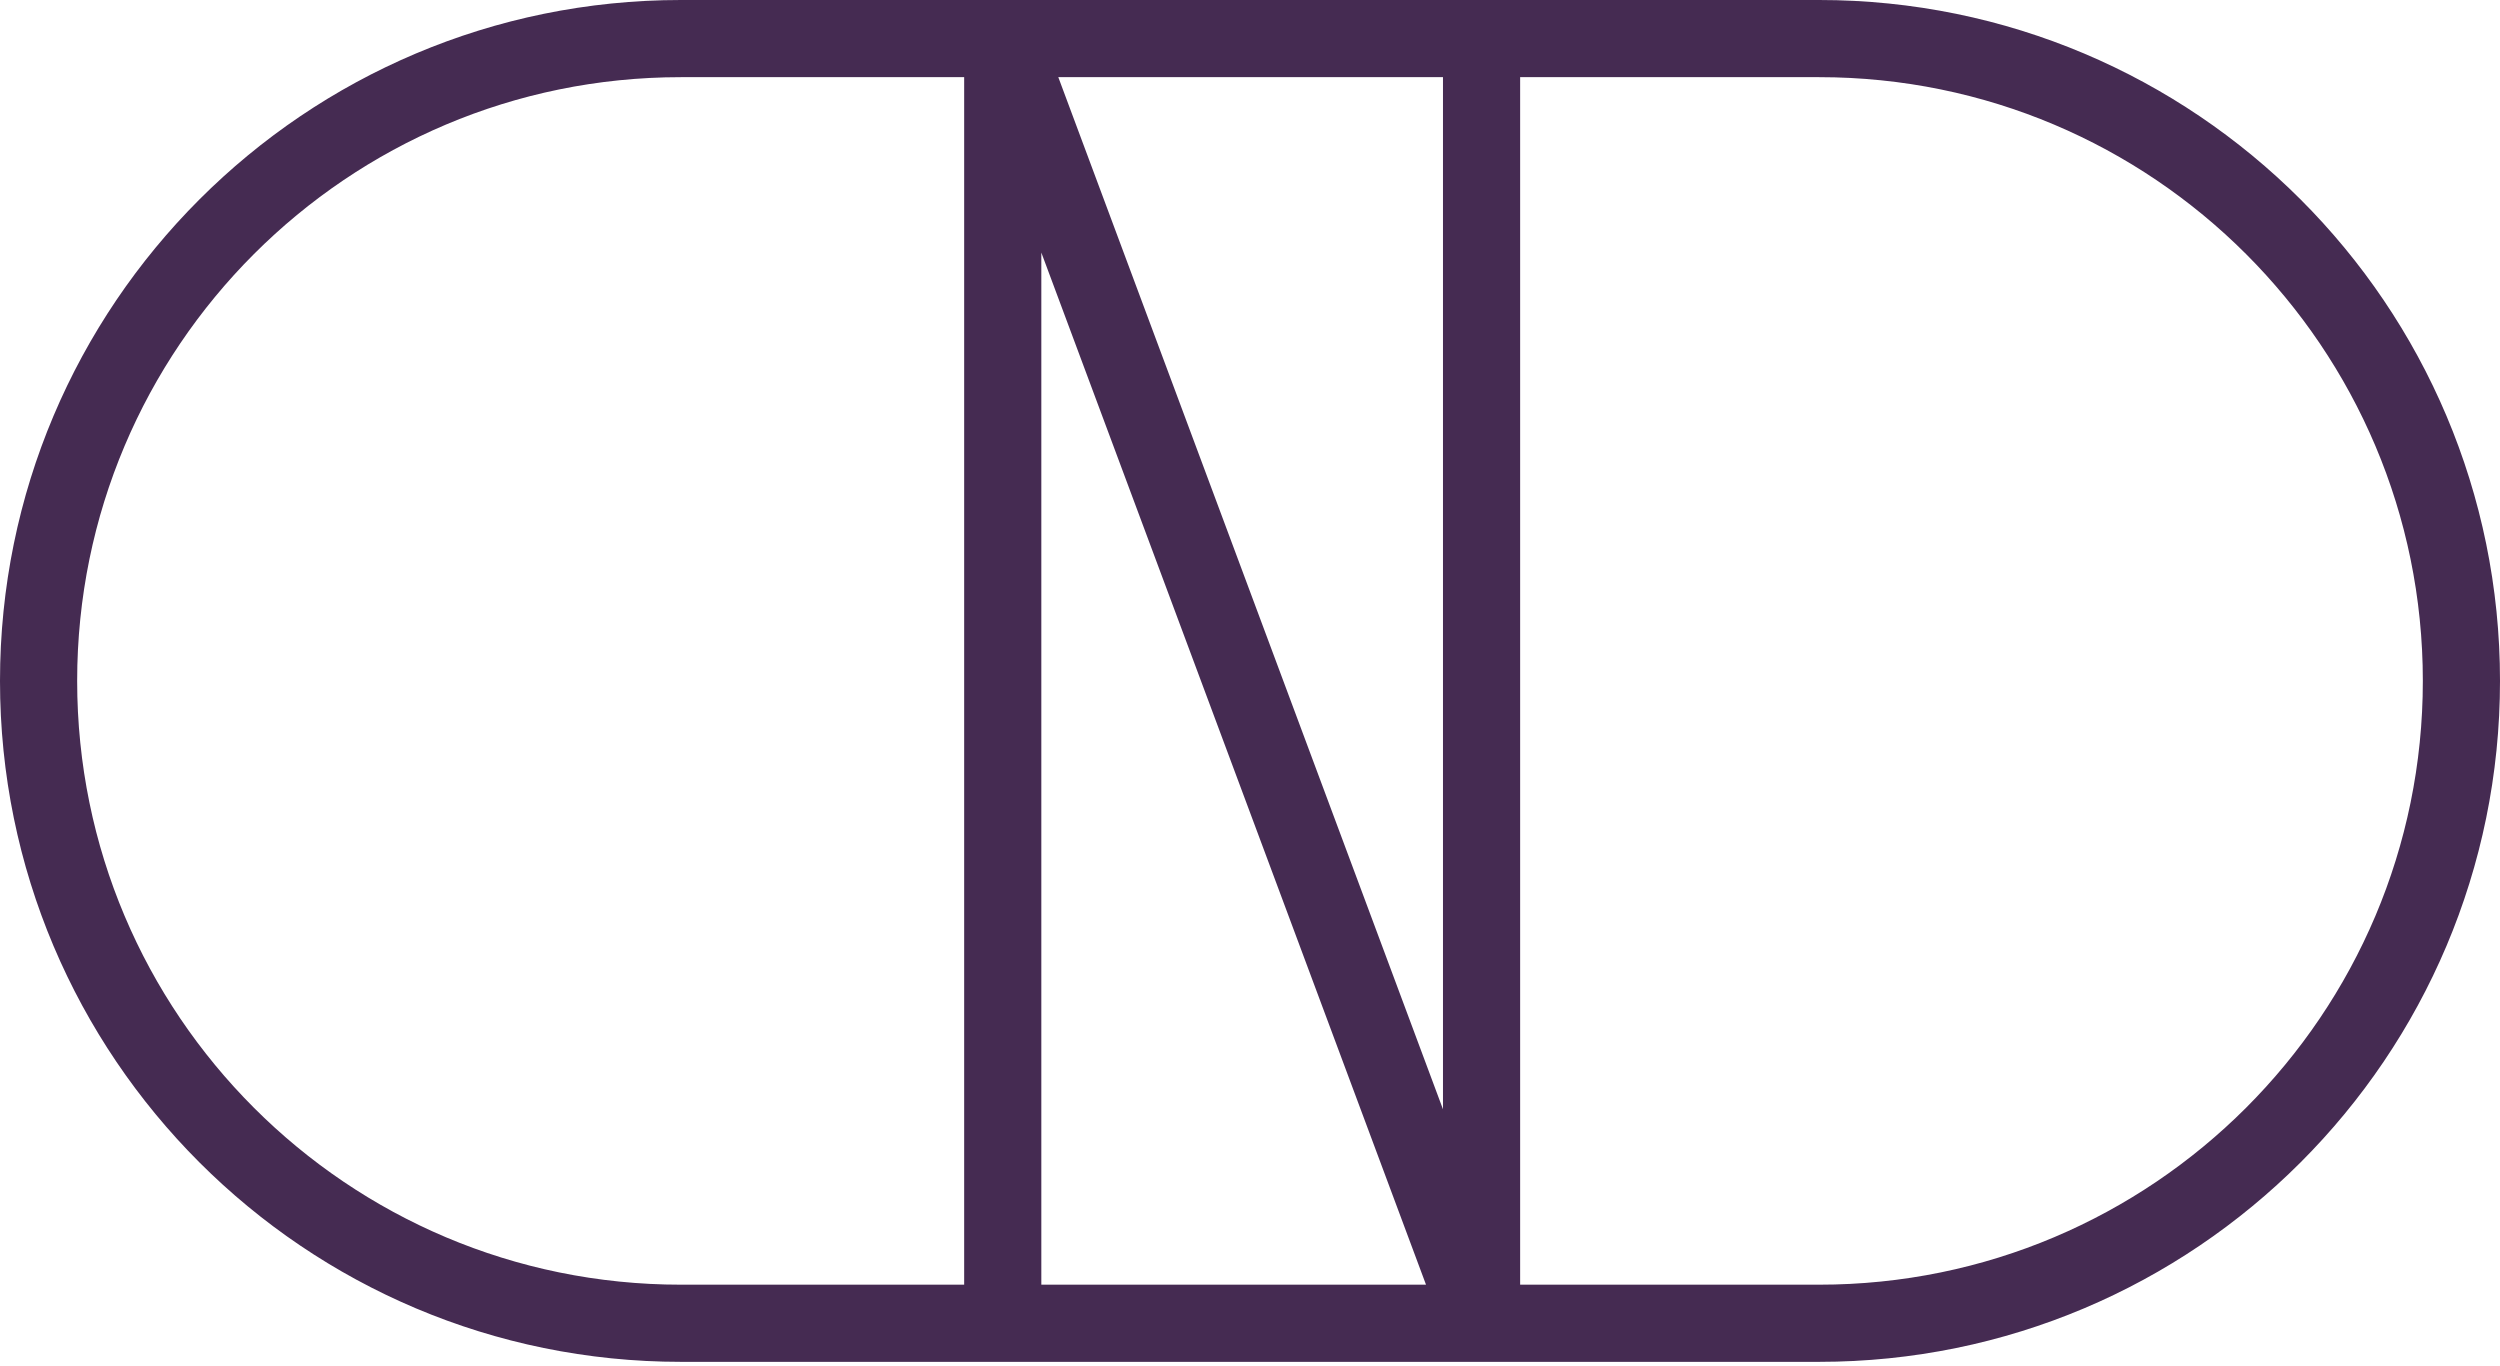
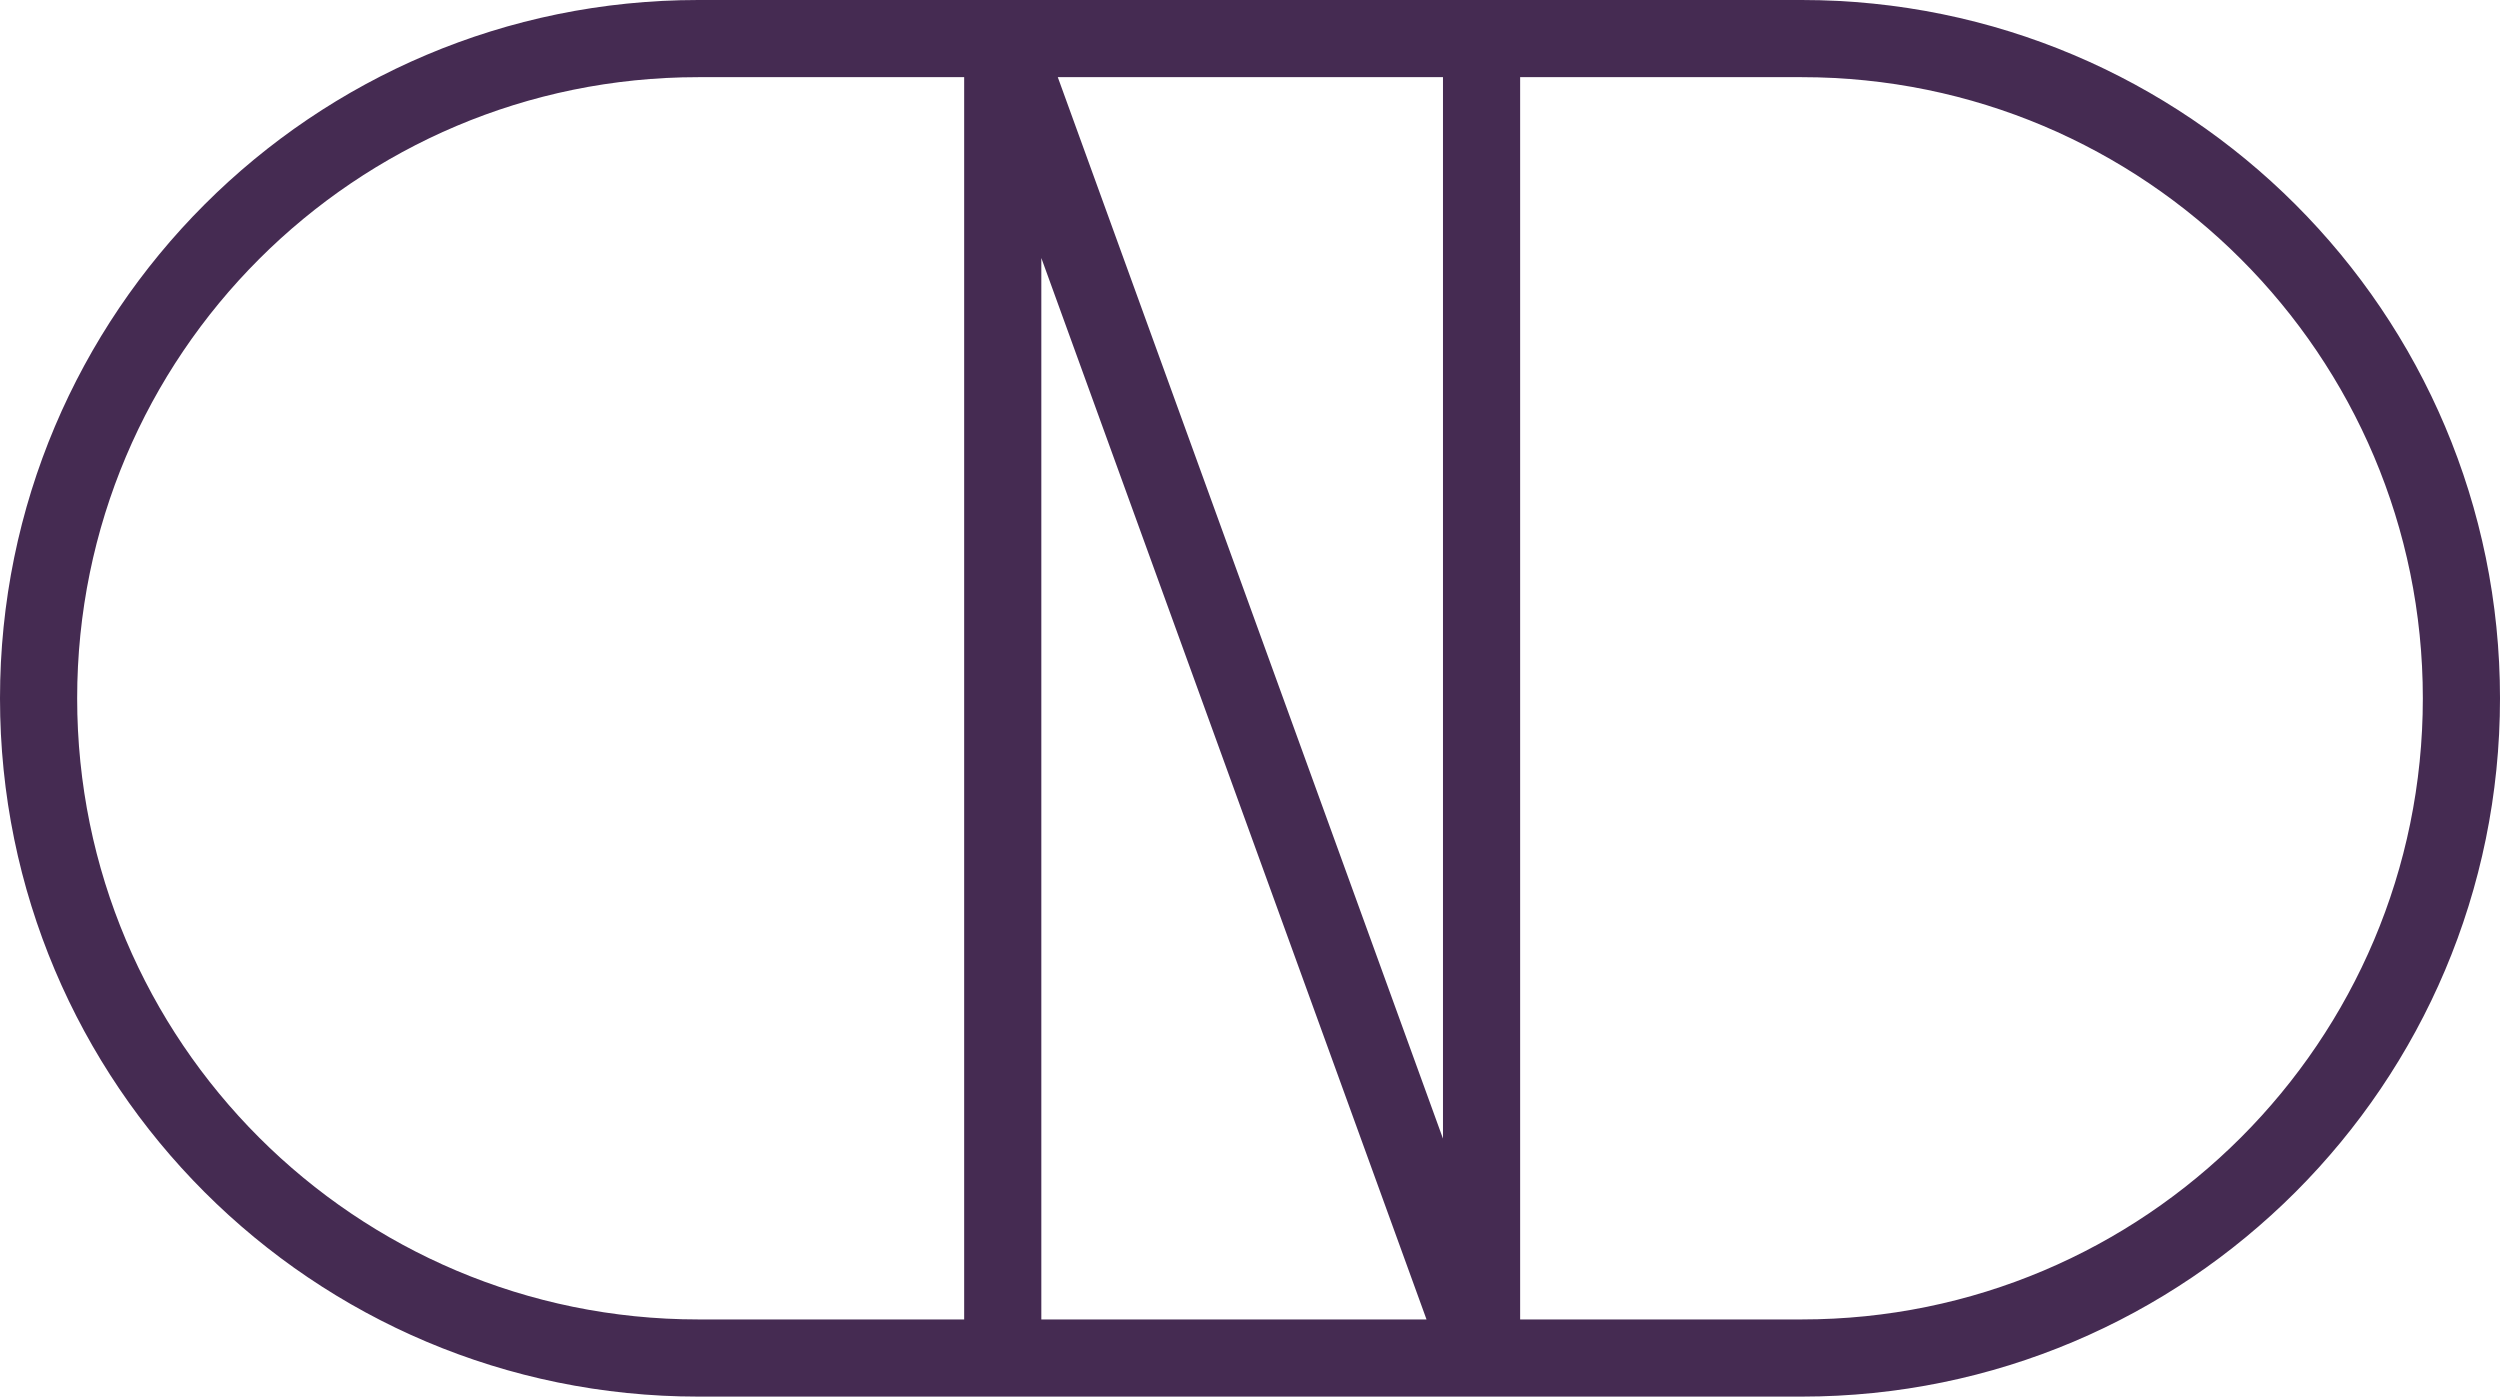
- <svg xmlns="http://www.w3.org/2000/svg" width="324" height="177" viewBox="0 0 324 177" fill="none">
-   <path d="M129.956 171.495H88.247C42.271 171.495 5 134.224 5 88.247C5 42.271 42.271 5 88.247 5H129.956M129.956 171.495V5M129.956 171.495H192.01M129.956 5L192.01 171.495M129.956 5H192.01M192.01 171.495H235.753C281.729 171.495 319 134.224 319 88.247C319 42.271 281.729 5 235.753 5H192.01M192.01 171.495V5" stroke="#452B52" stroke-width="10" />
+ <svg xmlns="http://www.w3.org/2000/svg" width="324" height="181" viewBox="0 0 324 181" fill="none">
+   <path d="M129.956 176H90.5C43.28 176 5 137.72 5 90.5C5 43.28 43.28 5 90.5 5H129.956M129.956 176V5M129.956 176H192.01M129.956 5L192.01 176M129.956 5H192.01M192.01 176H233.5C280.72 176 319 137.72 319 90.5C319 43.28 280.72 5 233.5 5H192.01M192.01 176V5" stroke="#452B52" stroke-width="10" />
</svg>
